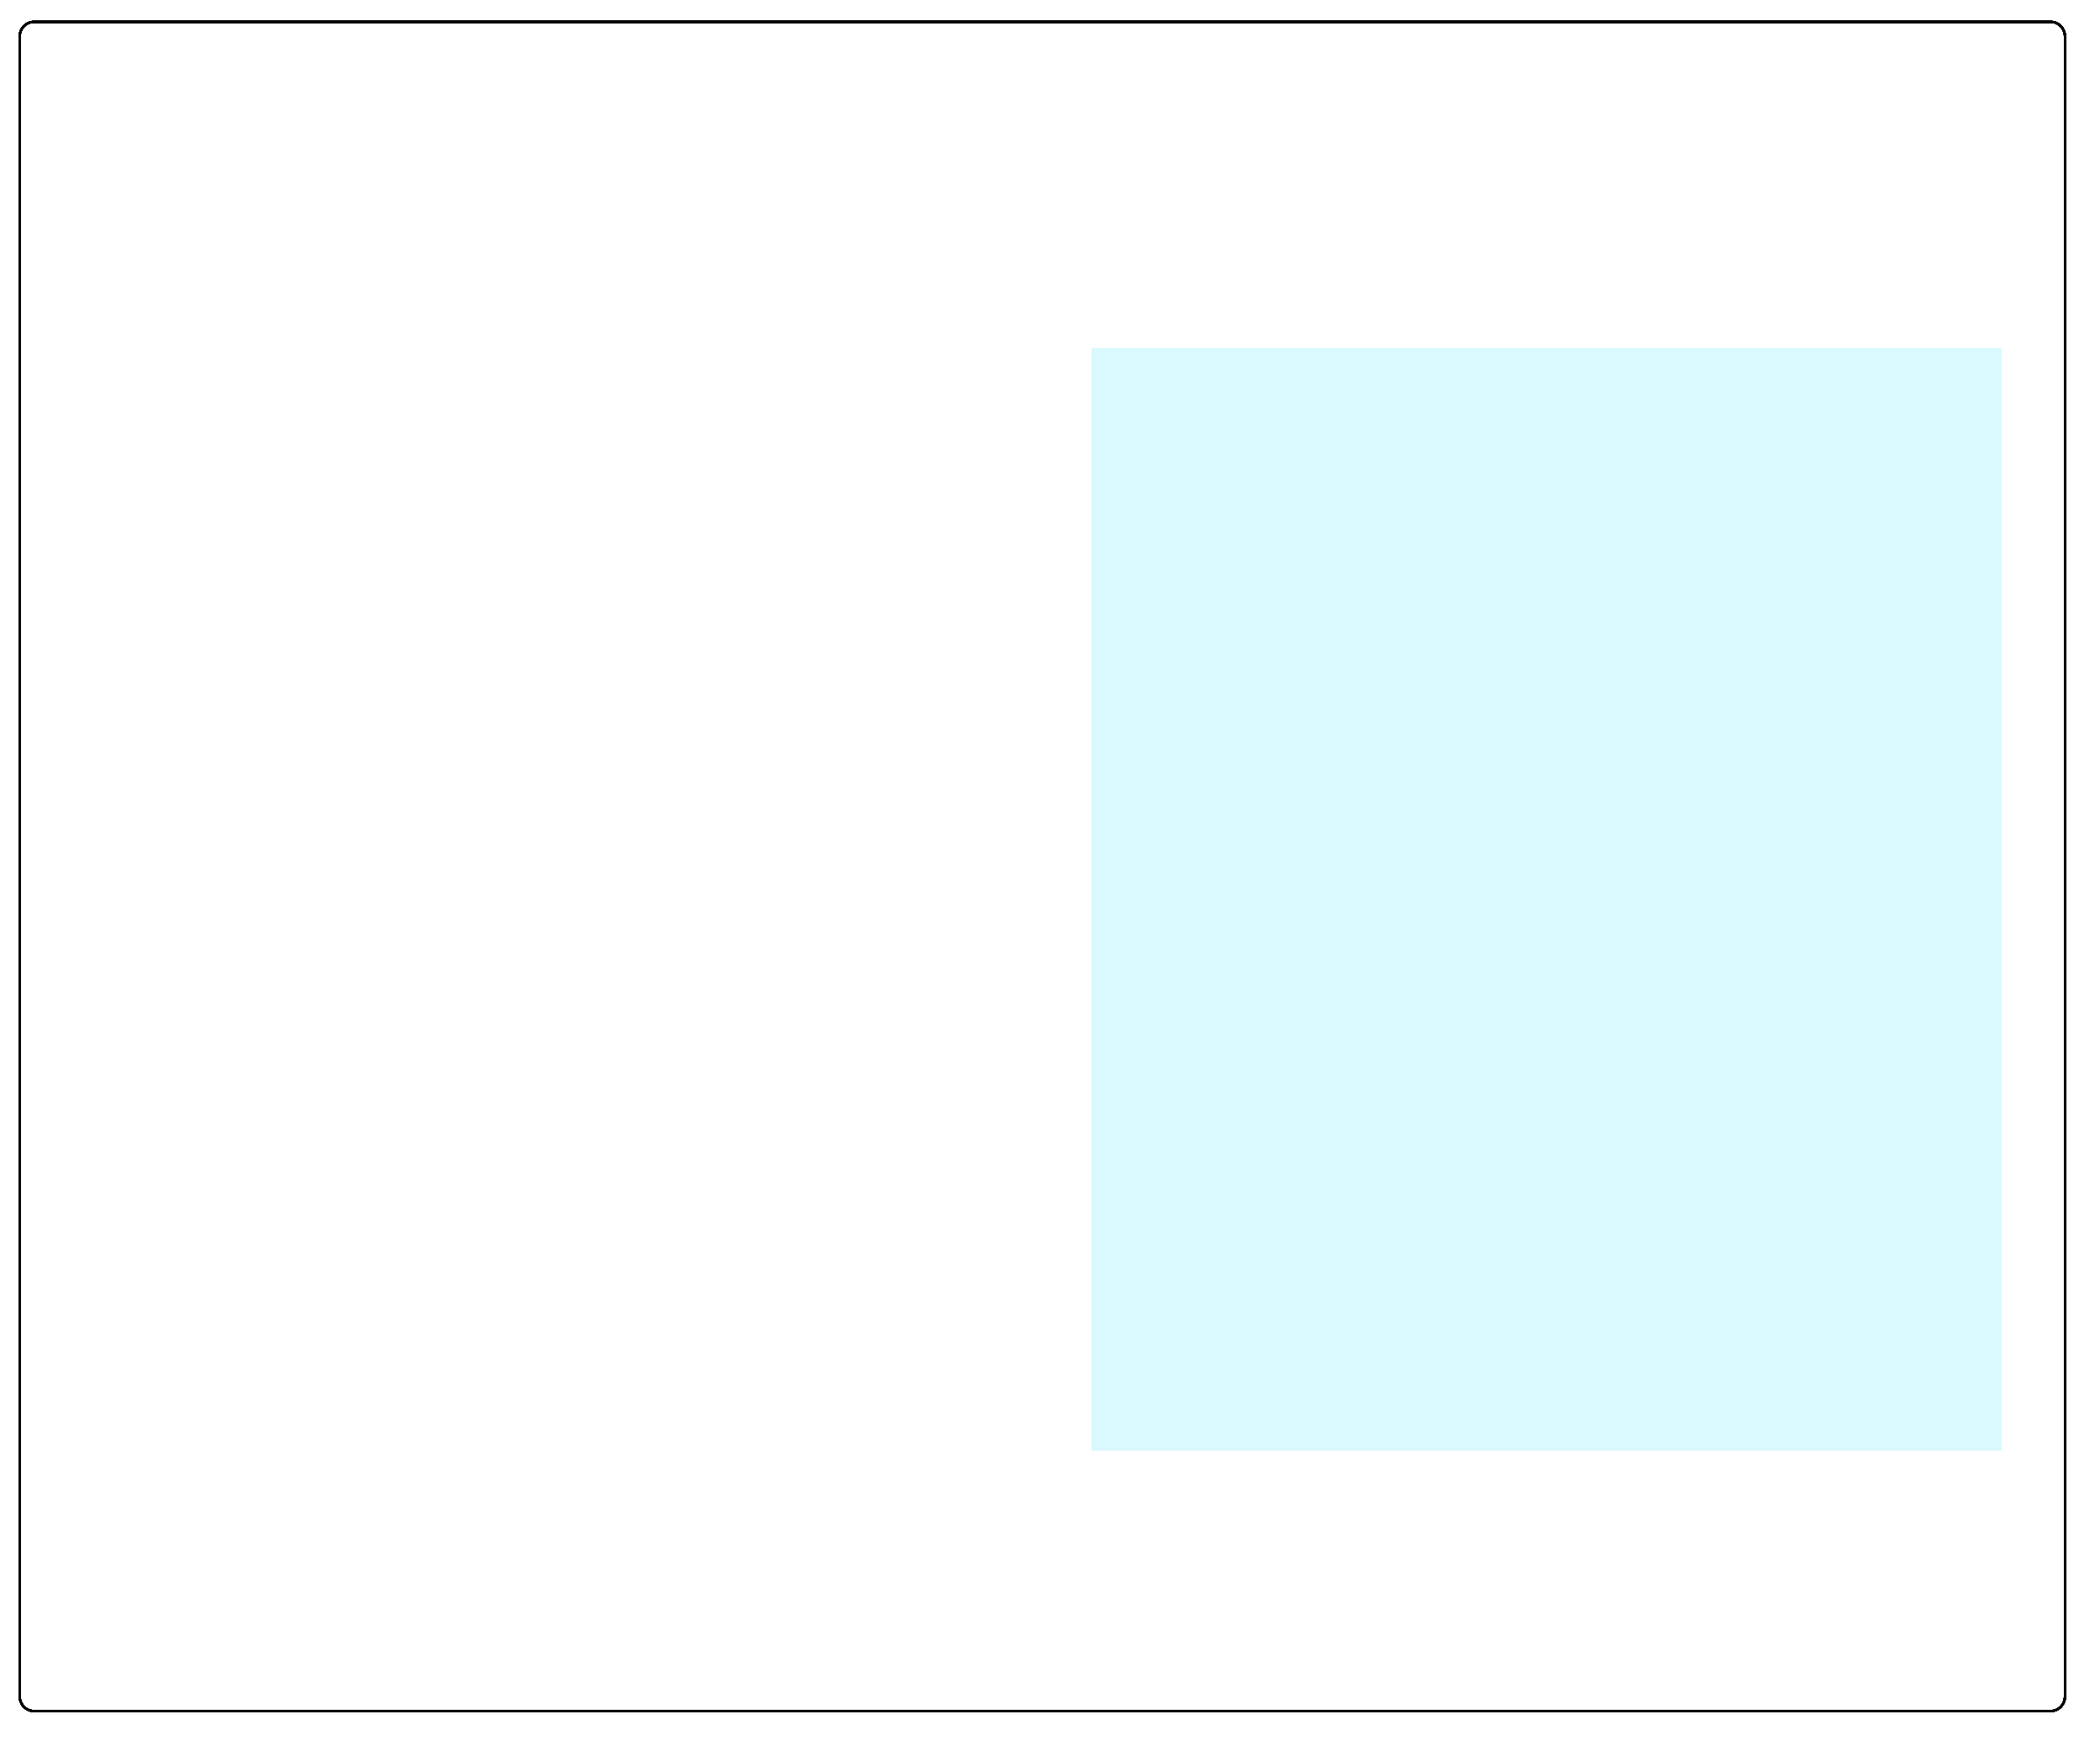
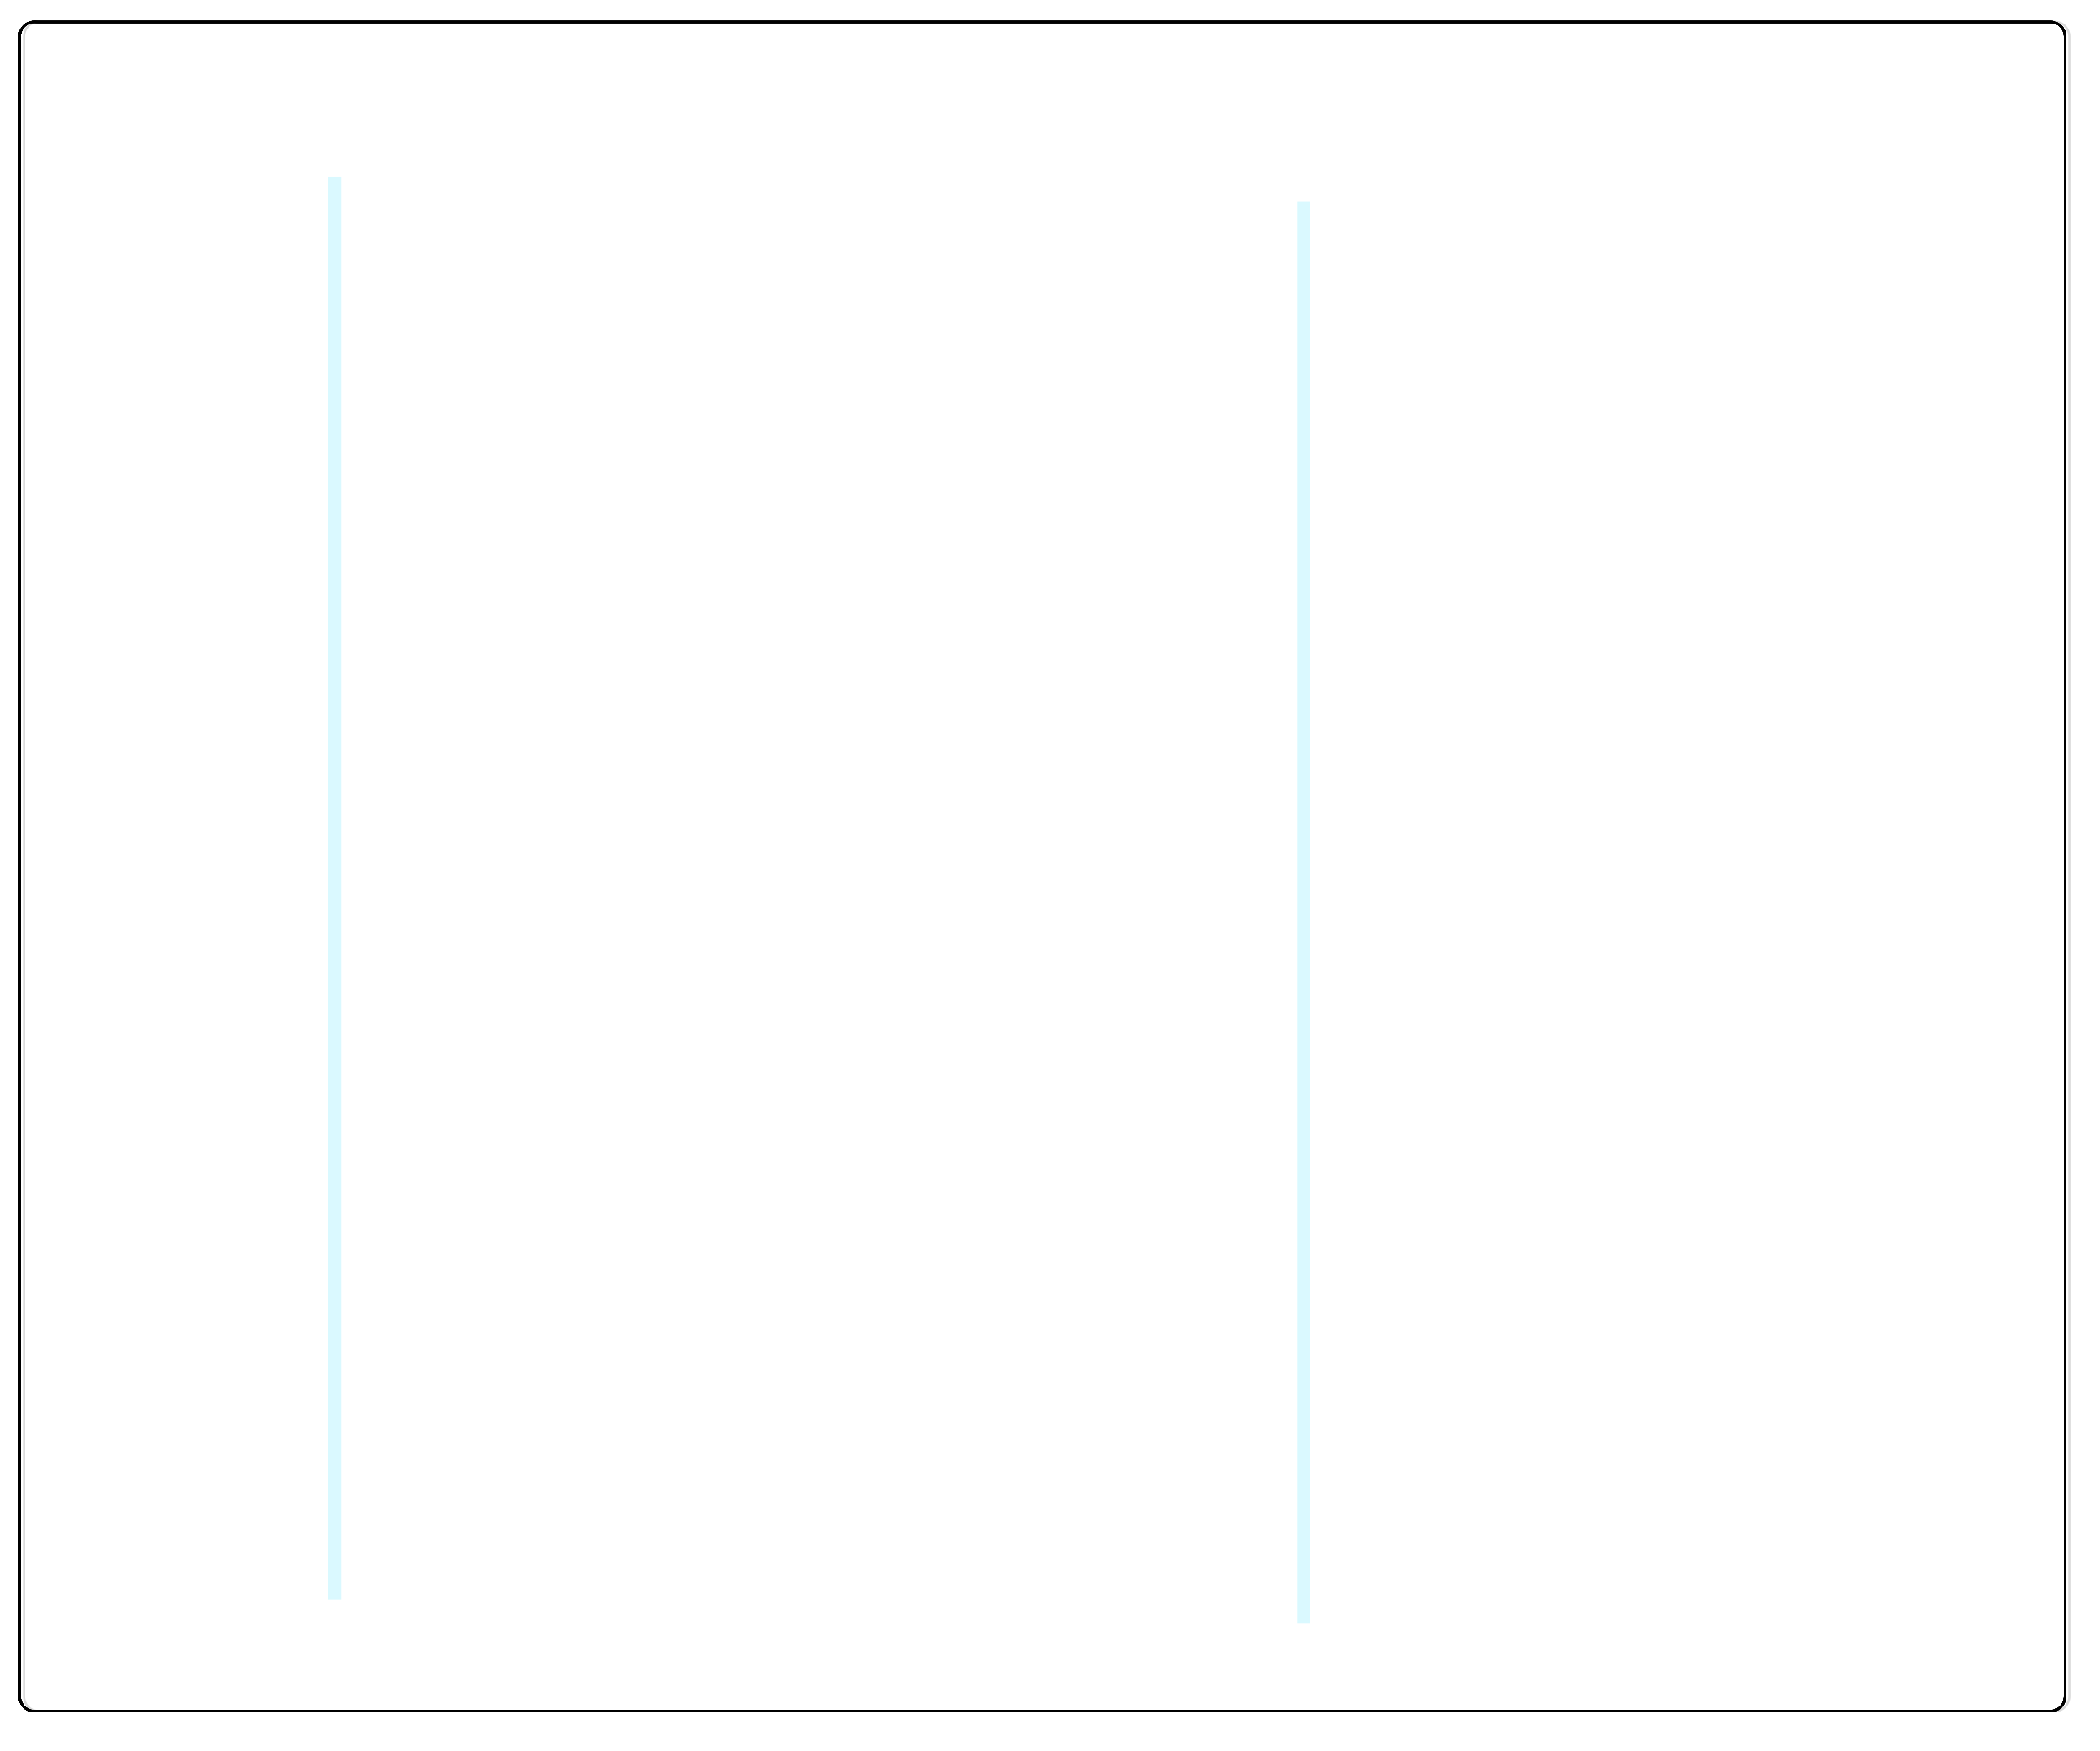
<svg xmlns="http://www.w3.org/2000/svg" width="960" height="800" id="svg2" version="1.1">
-   <defs id="defs4" />
+   <defs id="defs4">
+     <clipPath clipPathUnits="userSpaceOnUse" id="clipPath4575">
+       <rect ry="6.75" rx="6.506" y="-111.459" x="256.896" height="772" width="935" id="rect4577" style="fill:none;stroke:#dadada;stroke-opacity:1" clip-path="none" />
+     </clipPath>
+   </defs>
  <g id="layer1" transform="translate(0,-252.3622)">
-     <rect style="fill:#daf9ff;fill-opacity:1" id="rect3105" width="416" height="504" x="499" y="411.362" clip-path="none" />
-     <flowRoot xml:space="preserve" id="flowRoot2985" style="font-size:40px;font-style:normal;font-weight:normal;line-height:125%;letter-spacing:0px;word-spacing:0px;fill:#000000;fill-opacity:1;stroke:none;font-family:Sans" transform="translate(-480.5562,399.8953)" clip-path="none">
+     <rect style="fill:#daf9ff;fill-opacity:1" id="rect3105" width="6" height="650" x="150" y="333.362" clip-path="none" />
+     <flowRoot xml:space="preserve" id="flowRoot2985" style="font-size:40px;font-style:normal;font-weight:normal;line-height:125%;letter-spacing:0px;word-spacing:0px;fill:#000000;fill-opacity:1;stroke:none;font-family:Sans" transform="translate(591.545,321.394)" clip-path="none">
      <flowRegion id="flowRegion2987">
        <rect id="rect2989" width="461.64" height="372.746" x="38.386" y="139.36" />
      </flowRegion>
-       <flowPara id="flowPara2991" style="font-size:18px;font-style:normal;font-variant:normal;font-weight:normal;font-stretch:normal;line-height:149%;font-family:Average Sans;-inkscape-font-specification:Average Sans">The United States government leaks like a sieve. Presidents denounce the constant flow of classified information to the media from unauthorized, anonymous sources. National security professionals decry the consequences. And yet the laws against leaking are almost never enforced. Throughout U.S. history, roughly a dozen criminal cases have been brought against suspected leakers. There is a dramatic disconnect between the way our laws and our leaders condemn leaking in the abstract and the way they condone it in practice. </flowPara>
+       <flowPara id="flowPara2991" style="font-size:16px;font-style:normal;font-variant:normal;font-weight:normal;font-stretch:normal;line-height:149%;font-family:Average Sans;-inkscape-font-specification:Average Sans">The United States government leaks like a sieve. Presidents denounce the constant flow of classified information to the media from unauthorized, anonymous sources. National security professionals decry the consequences. And yet the laws against leaking are almost never enforced. Throughout U.S. history, roughly a dozen criminal cases have been brought against suspected leakers. There is a dramatic disconnect between the way our laws and our leaders condemn leaking in the abstract and the way they condone it in practice. </flowPara>
    </flowRoot>
+     <rect style="fill:none;stroke:#000000;stroke-opacity:1" id="rect4571" width="935" height="772" x="9" y="262.362" rx="6.506" ry="6.75" />
    <rect ry="6.75" rx="6.506" y="262.362" x="9" height="772" width="935" id="rect4249" style="fill:none;stroke:#000000;stroke-opacity:1" />
    <flowRoot xml:space="preserve" id="flowRoot2993" style="font-size:40px;font-style:normal;font-weight:normal;line-height:125%;letter-spacing:0px;word-spacing:0px;fill:#000000;fill-opacity:1;stroke:none;font-family:Sans" transform="translate(0,252.3622)" clip-path="none">
      <flowRegion id="flowRegion2995">
        <rect id="rect2997" width="704.076" height="92.934" x="24.244" y="19.152" />
      </flowRegion>
      <flowPara id="flowPara2999" />
      <flowPara id="flowPara3001">The Leaky Leviathan: Why the Government Condemns and Condones Unlawful Disclosures of Information</flowPara>
    </flowRoot>
    <rect ry="6.75" rx="6.506" y="262.362" x="9" height="772" width="935" id="rect4245" style="fill:none;stroke:#000000;stroke-opacity:1" />
    <flowRoot xml:space="preserve" id="flowRoot3003" style="font-size:40px;font-style:normal;font-weight:normal;line-height:125%;letter-spacing:0px;word-spacing:0px;fill:#000000;fill-opacity:1;stroke:none;font-family:Sans" transform="translate(0,252.3622)" clip-path="none">
      <flowRegion id="flowRegion3005">
        <rect id="rect3007" width="673.772" height="77.782" x="27.274" y="28.243" />
      </flowRegion>
      <flowPara id="flowPara3009" />
      <flowPara id="flowPara3011">The Leaky Leviathan: Why the Government Condemns and Condones Unlawful Disclosures of InformationThe Leaky Leviathan: Why the Government Condemns and Condones Unlawful Disclosures of Information</flowPara>
      <flowPara id="flowPara3013" />
    </flowRoot>
    <rect ry="6.75" rx="6.506" y="262.362" x="9" height="772" width="935" id="rect4241" style="fill:none;stroke:#000000;stroke-opacity:1" />
-     <flowRoot xml:space="preserve" id="flowRoot3015" style="font-size:40px;font-style:normal;font-weight:normal;line-height:125%;letter-spacing:0px;word-spacing:0px;fill:#000000;fill-opacity:1;stroke:none;font-family:Sans" transform="translate(-474.8011,395.814)" clip-path="none">
+     <flowRoot xml:space="preserve" id="flowRoot3015" style="font-size:40px;font-style:normal;font-weight:normal;line-height:125%;letter-spacing:0px;word-spacing:0px;fill:#000000;fill-opacity:1;stroke:none;font-family:Sans" transform="translate(597.3475,379.8438)" clip-path="none">
      <flowRegion id="flowRegion3017">
        <rect id="rect3019" width="536.391" height="167.685" x="32.325" y="15.111" />
      </flowRegion>
-       <flowPara id="flowPara3023" style="font-size:28px;font-family:Times;-inkscape-font-specification:Times">The Leaky Leviathan: Why the Government Condemns and Condones Unlawful Disclosures of Information</flowPara>
+       <flowPara id="flowPara3023" style="font-size:20px;font-family:Times;-inkscape-font-specification:Times">The Leaky Leviathan: Why the Government Condemns and Condones Unlawful Disclosures of Information</flowPara>
    </flowRoot>
+     <rect style="fill:none;stroke:#000000;stroke-opacity:1" id="rect4567" width="935" height="772" x="9" y="262.362" rx="6.506" ry="6.75" />
    <rect ry="6.75" rx="6.506" y="262.362" x="9" height="772" width="935" id="rect4237" style="fill:none;stroke:#000000;stroke-opacity:1" />
    <flowRoot xml:space="preserve" id="flowRoot3027" style="fill:black;stroke:none;stroke-opacity:1;stroke-width:1px;stroke-linejoin:miter;stroke-linecap:butt;fill-opacity:1;font-family:Sans;font-style:normal;font-weight:normal;font-size:40px;line-height:125%;letter-spacing:0px;word-spacing:0px" clip-path="none">
      <flowRegion id="flowRegion3029">
        <rect id="rect3031" width="502" height="514" x="452" y="154" />
      </flowRegion>
      <flowPara id="flowPara3033" />
    </flowRoot>
    <rect ry="6.75" rx="6.506" y="262.362" x="9" height="772" width="935" id="rect4233" style="fill:none;stroke:#000000;stroke-opacity:1" />
-     <flowRoot xml:space="preserve" id="flowRoot3035" style="font-size:40px;font-style:normal;font-weight:normal;line-height:125%;letter-spacing:0px;word-spacing:0px;fill:#000000;fill-opacity:1;stroke:none;font-family:Sans" transform="translate(-463,289.3622)" clip-path="none">
+     <flowRoot xml:space="preserve" id="flowRoot3035" style="font-size:40px;font-style:normal;font-weight:normal;line-height:125%;letter-spacing:0px;word-spacing:0px;fill:#000000;fill-opacity:1;stroke:none;font-family:Sans" transform="translate(-778,269.3622)" clip-path="none">
      <flowRegion id="flowRegion3037">
        <rect id="rect3039" width="340" height="537" x="566" y="171" />
      </flowRegion>
      <flowPara id="flowPara3041" style="font-size:16px;font-style:normal;font-variant:normal;font-weight:normal;font-stretch:normal;line-height:149%;font-family:Average Sans;-inkscape-font-specification:Average Sans">In this field questions arise which are certainly difficult; but as I listened last time to members of the group, I felt that the main difficulty perhaps lay in determining precisely what questions we are trying to answer. I have the conviction that if we could only say clearly what the questions are, the answers to them might not appear so elusive. So I have begun with a simple list of questions about discretion which in one form or another were, as it seemed to me, expressed by the group last time. I may indeed have omitted something and inserted something useless: if so, no doubt I shall be informed of this later. </flowPara>
      <flowPara style="font-size:16px;font-style:normal;font-variant:normal;font-weight:normal;font-stretch:normal;line-height:149%;font-family:Average Sans;-inkscape-font-specification:Average Sans" id="flowPara4346">The central questions then seem to me to be the following:</flowPara>
      <flowPara style="font-size:16px;font-style:normal;font-variant:normal;font-weight:normal;font-stretch:normal;line-height:149%;font-family:Average Sans;-inkscape-font-specification:Average Sans" id="flowPara4348" />
      <flowPara style="font-size:16px;font-style:normal;font-variant:normal;font-weight:normal;font-stretch:normal;line-height:149%;font-family:Average Sans;-inkscape-font-specification:Average Sans" id="flowPara4350">    What is discretion, or what is the exercise of discretion?</flowPara>
      <flowPara style="font-size:16px;font-style:normal;font-variant:normal;font-weight:normal;font-stretch:normal;line-height:149%;font-family:Average Sans;-inkscape-font-specification:Average Sans" id="flowPara4352">    Under what conditions and why do we in fact accept or tolerate discretion in a legal  system?</flowPara>
      <flowPara style="font-size:16px;font-style:normal;font-variant:normal;font-weight:normal;font-stretch:normal;line-height:149%;font-family:Average Sans;-inkscape-font-specification:Average Sans" id="flowPara4354">    Must we accept discretion or tolerate discretion, and if so, why?</flowPara>
      <flowPara style="font-size:16px;font-style:normal;font-variant:normal;font-weight:normal;font-stretch:normal;line-height:149%;font-family:Average Sans;-inkscape-font-specification:Average Sans" id="flowPara4356">    What values does the use of discretion menace, and what values does it maintain or  promote?    What can be done to maximize the beneficial operation of the use of discretion and to  minimize any harm that it does?From this list I am certainly conscious of omitting some specific questions [from] last time.For example, I have not included the psychological question raised by Professor Freund: what are the psychological conditions of a sound use of discretion? I have omitted this because I believe that if we clearly understand what it is to exercise a discretion and what in different fields counts as the satisfactory exercise of a discretion, we shall not really have to face an independent psychological question of the form: what are the psychological conditions of its sound exercise or how are we psychologically able to exercise a discretion? Indeed, I think this question, which looks on the surface to be one of empirical psychology, perhaps really expresses in a rather misleading form just our initial unclarity about what discretion is and what in various fields we count as a sound exercise of discretion. But only further exploration of our subject will show whether I am right in this, and I may very well not be right.</flowPara>
      <flowPara style="font-size:16px;font-style:normal;font-variant:normal;font-weight:normal;font-stretch:normal;line-height:149%;font-family:Average Sans;-inkscape-font-specification:Average Sans" id="flowPara4358" />
      <flowPara style="font-size:16px;font-style:normal;font-variant:normal;font-weight:normal;font-stretch:normal;line-height:149%;font-family:Average Sans;-inkscape-font-specification:Average Sans" id="flowPara4360" />
      <flowPara style="font-size:16px;font-style:normal;font-variant:normal;font-weight:normal;font-stretch:normal;line-height:149%;font-family:Average Sans;-inkscape-font-specification:Average Sans" id="flowPara4362" />
      <flowPara style="font-size:16px;font-style:normal;font-variant:normal;font-weight:normal;font-stretch:normal;line-height:149%;font-family:Average Sans;-inkscape-font-specification:Average Sans" id="flowPara4364" />
      <flowPara style="font-size:16px;font-style:normal;font-variant:normal;font-weight:normal;font-stretch:normal;line-height:149%;font-family:Average Sans;-inkscape-font-specification:Average Sans" id="flowPara4366" />
      <flowPara style="font-size:16px;font-style:normal;font-variant:normal;font-weight:normal;font-stretch:normal;line-height:149%;font-family:Average Sans;-inkscape-font-specification:Average Sans" id="flowPara4368" />
    </flowRoot>
+     <rect clip-path="none" style="fill:none;stroke:#dadada;stroke-opacity:1" id="rect4581" width="935" height="772" x="11" y="262.362" rx="6.506" ry="6.75" />
+     <rect style="fill:none;stroke:#000000;stroke-opacity:1" id="rect4543" width="935" height="772" x="9" y="262.362" rx="6.506" ry="6.75" />
    <rect ry="6.75" rx="6.506" y="262.362" x="9" height="772" width="935" id="rect4229" style="fill:none;stroke:#000000;stroke-opacity:1" />
-     <flowRoot xml:space="preserve" id="flowRoot3015-5" style="font-size:40px;font-style:normal;font-weight:normal;line-height:125%;letter-spacing:0px;word-spacing:0px;fill:#000000;fill-opacity:1;stroke:none;font-family:Sans" transform="translate(69.10438,393.821)" clip-path="none">
+     <flowRoot xml:space="preserve" id="flowRoot3015-5" style="font-size:40px;font-style:normal;font-weight:normal;line-height:125%;letter-spacing:0px;word-spacing:0px;fill:#000000;fill-opacity:1;stroke:none;font-family:Sans" transform="translate(-245.8956,373.821)" clip-path="url(#clipPath4575)">
      <flowRegion id="flowRegion3017-7">
        <rect id="rect3019-7" width="536.391" height="167.685" x="32.325" y="15.111" />
      </flowRegion>
      <flowPara id="flowPara3023-7" style="font-size:28px;font-family:Times;-inkscape-font-specification:Times">Discretion</flowPara>
    </flowRoot>
+     <rect style="fill:none;stroke:#000000;stroke-opacity:1" id="rect4539" width="935" height="772" x="9" y="262.362" rx="6.506" ry="6.75" />
    <rect ry="6.75" rx="6.506" y="262.362" x="9" height="772" width="935" id="rect4225" style="fill:none;stroke:#000000;stroke-opacity:1" />
-     <flowRoot xml:space="preserve" id="flowRoot3070" style="font-size:40px;font-style:normal;font-weight:normal;line-height:125%;letter-spacing:0px;word-spacing:0px;fill:#000000;fill-opacity:1;stroke:none;font-family:Sans" transform="translate(-89,289.3622)" clip-path="none">
+     <flowRoot xml:space="preserve" id="flowRoot3070" style="font-size:40px;font-style:normal;font-weight:normal;line-height:125%;letter-spacing:0px;word-spacing:0px;fill:#000000;fill-opacity:1;stroke:none;font-family:Sans" transform="translate(-417,230.3622)" clip-path="none">
      <flowRegion id="flowRegion3072">
        <rect id="rect3074" width="379" height="378" x="609" y="227" />
      </flowRegion>
-       <flowPara id="flowPara3076" style="font-size:16px;font-style:normal;font-variant:normal;font-weight:normal;font-stretch:normal;line-height:149%;font-family:Josefin Sans;-inkscape-font-specification:Josefin Sans">This Essay analyzes an essay by H. L. A. Hart about discretion that has never before been published, and has often been considered lost. Hart, one of the most significant legal philosophers of the twentieth century, wrote the essay at Harvard Law School in November 1956, shortly after he arrived as a visiting professor. In the essay, Hart argued that discretion is a special mode of reasoned, constrained decisionmaking that occupies a middle ground between arbitrary choice and determinate rule application. Hart believed that discretion, soundly exercised, provides a principled way of coping with legal indeterminacy that is fully consistent with the rule of law. This Essay situates Hart’s paper — Discretion — in historical and intellectual context, interprets its main arguments, and assesses its significance in jurisprudential history.</flowPara>
+       <flowPara id="flowPara3076" style="font-size:16px;font-style:normal;font-variant:normal;font-weight:normal;font-stretch:normal;line-height:149%;font-family:Average Sans;-inkscape-font-specification:Average Sans">This Essay analyzes an essay by H. L. A. Hart about discretion that has never before been published, and has often been considered lost. Hart, one of the most significant legal philosophers of the twentieth century, wrote the essay at Harvard Law School in November 1956, shortly after he arrived as a visiting professor. In the essay, Hart argued that discretion is a special mode of reasoned, constrained decisionmaking that occupies a middle ground between arbitrary choice and determinate rule application. Hart believed that discretion, soundly exercised, provides a principled way of coping with legal indeterminacy that is fully consistent with the rule of law. This Essay situates Hart’s paper — Discretion — in historical and intellectual context, interprets its main arguments, and assesses its significance in jurisprudential history.</flowPara>
    </flowRoot>
-     <rect ry="6.75" rx="6.506" y="262.362" x="9" height="772" width="935" id="rect4221" style="fill:none;stroke:#000000;stroke-opacity:1" />
-     <flowRoot xml:space="preserve" id="flowRoot3015-5-5" style="font-size:40px;font-style:normal;font-weight:normal;line-height:125%;letter-spacing:0px;word-spacing:0px;fill:#000000;fill-opacity:1;stroke:none;font-family:Sans" transform="translate(489.3766,438.821)" clip-path="none">
+     <rect ry="6.75" rx="6.506" y="262.362" x="9" height="772" width="935" id="rect4221" style="fill:none;stroke:#000000;stroke-opacity:1" clip-path="none" />
+     <flowRoot xml:space="preserve" id="flowRoot3015-5-5" style="font-size:40px;font-style:normal;font-weight:normal;line-height:125%;letter-spacing:0px;word-spacing:0px;fill:#000000;fill-opacity:1;stroke:none;font-family:Sans" transform="translate(162.3766,377.821)" clip-path="none">
      <flowRegion id="flowRegion3017-7-6">
        <rect id="rect3019-7-8" width="397.391" height="154.685" x="32.325" y="15.111" />
      </flowRegion>
      <flowPara id="flowPara3023-7-4" style="font-size:20px;font-family:Times;-inkscape-font-specification:Times">H. L. A. Hart's Lost Essay: Discretion and the Legal Process School </flowPara>
    </flowRoot>
-     <rect ry="6.75" rx="6.506" y="262.362" x="9" height="772" width="935" id="rect4217" style="fill:none;stroke:#000000;stroke-opacity:1" />
-     <rect ry="6.75" rx="6.506" y="262.362" x="9" height="772" width="935" id="rect4213" style="fill:none;stroke:#000000;stroke-opacity:1" />
-     <rect ry="6.75" rx="6.506" y="262.362" x="9" height="772" width="935" id="rect4209" style="fill:none;stroke:#000000;stroke-opacity:1" />
+     <rect style="fill:#daf9ff;fill-opacity:1" id="rect3105-7" width="6" height="650" x="593" y="344.362" clip-path="none" />
  </g>
</svg>
